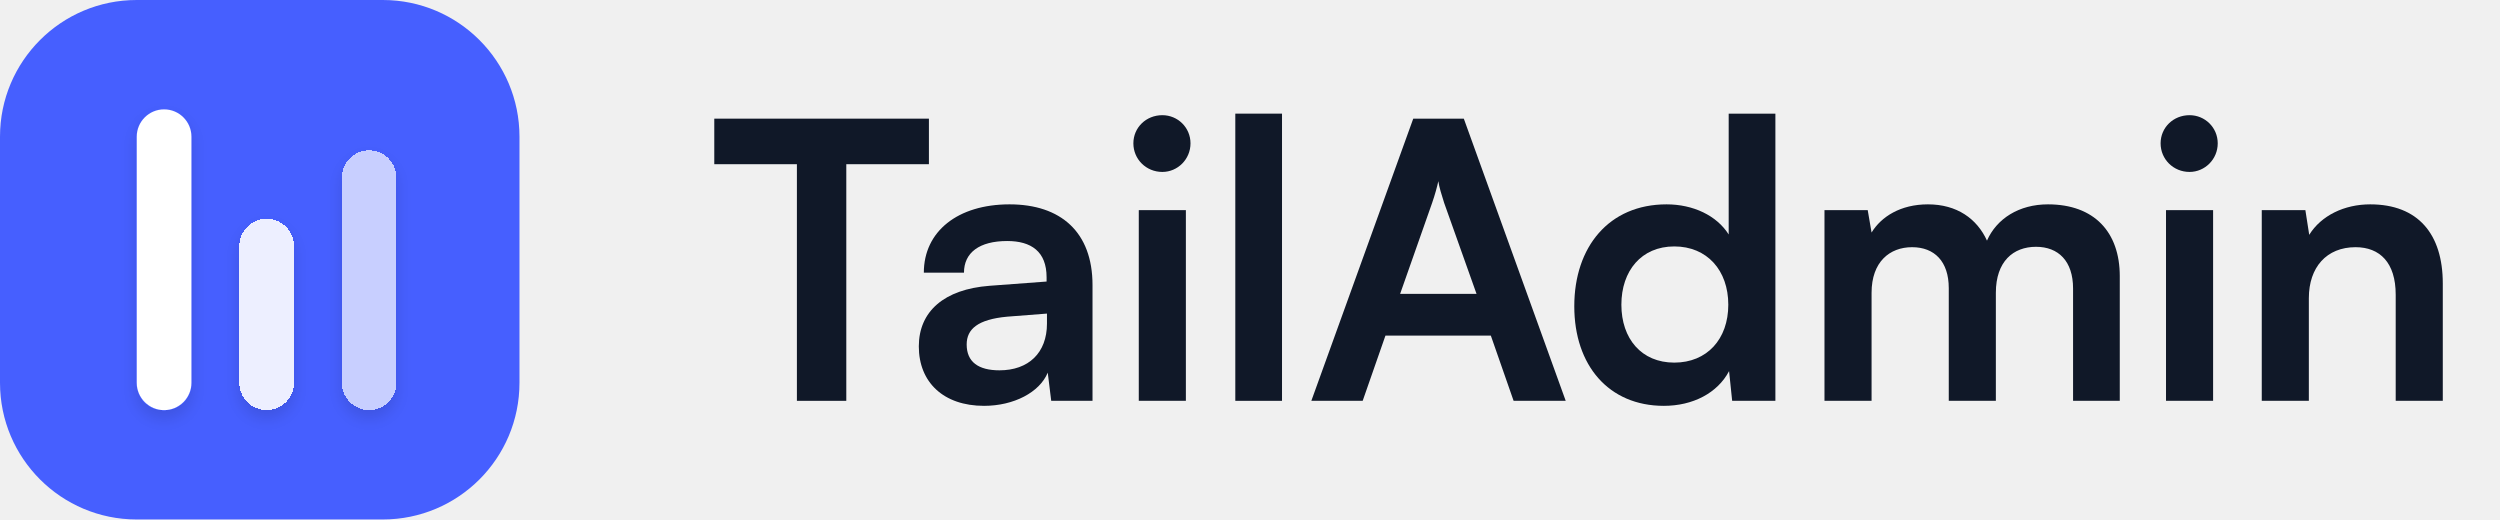
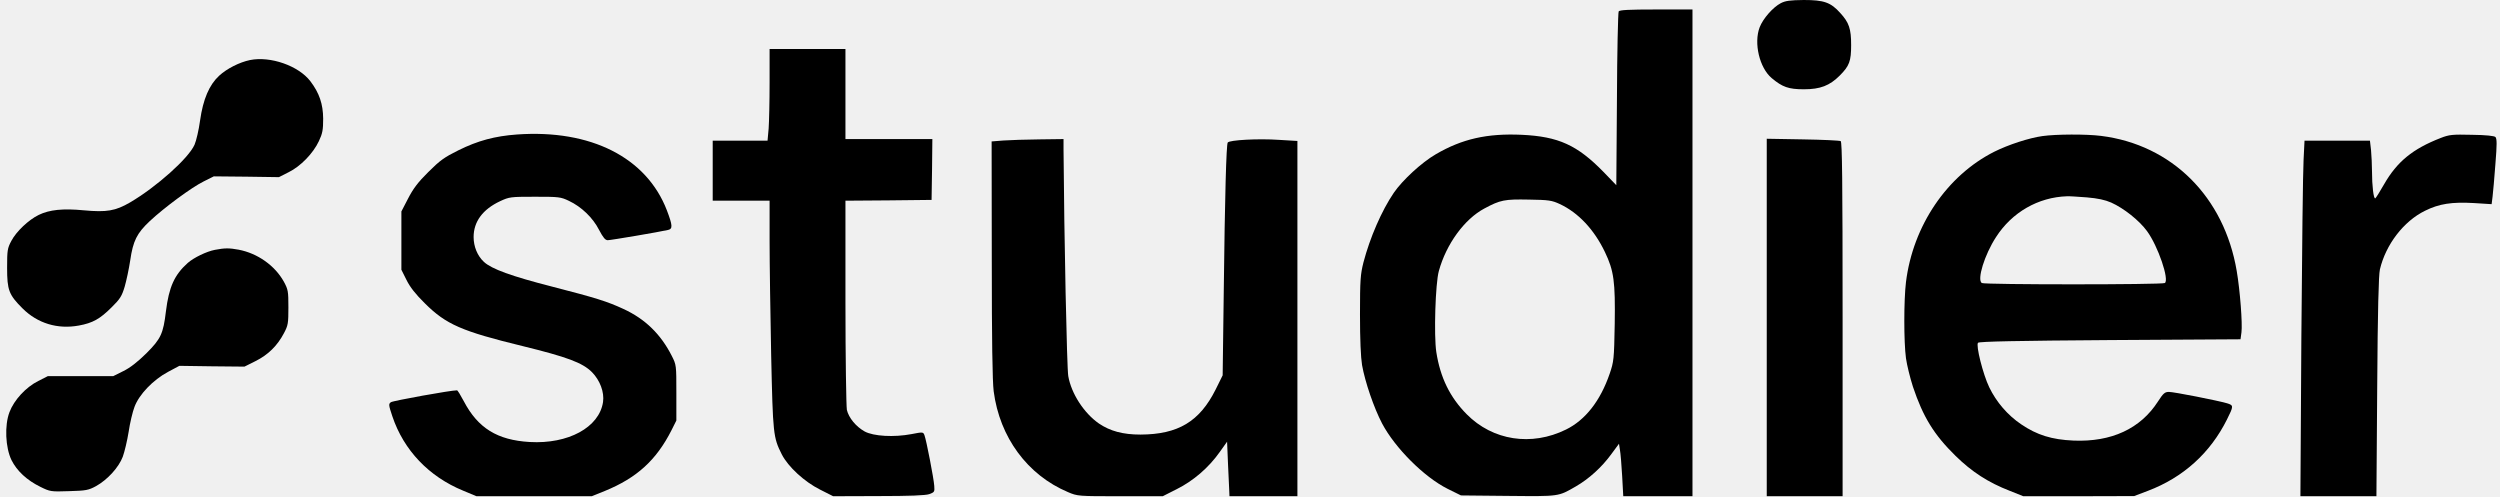
- <svg xmlns="http://www.w3.org/2000/svg" width="154" height="32" viewBox="0 0 154 32" fill="none">
-   <path d="M0 8.421C0 3.77 3.77 0 8.421 0H23.579C28.23 0 32 3.77 32 8.421V23.579C32 28.23 28.23 32 23.579 32H8.421C3.77 32 0 28.23 0 23.579V8.421Z" fill="#465FFF" />
-   <g filter="url(#filter0_d_1624_24907)">
-     <path d="M8.424 8.422C8.424 7.491 9.178 6.737 10.108 6.737V6.737C11.038 6.737 11.792 7.491 11.792 8.422V23.579C11.792 24.51 11.038 25.264 10.108 25.264V25.264C9.178 25.264 8.424 24.51 8.424 23.579V8.422Z" fill="white" />
+ <svg xmlns="http://www.w3.org/2000/svg" version="1.0" width="1582pt" height="314pt" viewBox="0 0 1582 314" preserveAspectRatio="xMidYMid meet">
+   <g transform="translate(0,314) scale(0.1,-0.1)" fill="#000000" stroke="none">
+     <path d="M11269 3120 c-50 -26 -113 -98 -134 -153 -38 -100 -1 -256 76 -321 68 -57 107 -71 204 -71 104 0 163 23 227 87 61 61 72 91 72 193 0 103 -13 142 -69 203 -60 67 -103 82 -231 82 -87 -1 -116 -5 -145 -20z" />
+     <path d="M10243 3068 c-4 -7 -10 -257 -11 -556 l-4 -544 -81 84 c-166 170 -285 224 -517 235 -220 10 -378 -26 -544 -123 -90 -52 -212 -165 -266 -244 -77 -113 -151 -284 -192 -440 -19 -76 -22 -110 -22 -330 0 -159 5 -271 13 -320 19 -107 75 -271 127 -370 82 -155 266 -339 414 -413 l85 -42 299 -3 c327 -3 315 -5 428 60 83 48 164 121 225 205 l48 65 6 -39 c4 -21 10 -95 14 -165 l7 -128 219 0 219 0 0 1540 0 1540 -229 0 c-173 0 -232 -3 -238 -12z m-373 -1219 c118 -55 218 -162 286 -304 57 -119 66 -187 62 -455 -4 -224 -6 -239 -32 -315 -59 -172 -154 -293 -276 -353 -219 -108 -464 -70 -629 97 -106 107 -167 232 -192 393 -16 104 -6 435 16 513 47 171 162 328 287 395 102 55 129 60 283 57 126 -2 145 -5 195 -28z" />
+     <path d="M4870 2617 c0 -118 -3 -248 -6 -290 l-7 -77 -173 0 -174 0 0 -190 0 -190 180 0 180 0 0 -257 c0 -142 5 -467 10 -723 11 -498 13 -518 67 -625 40 -79 144 -174 242 -223 l83 -42 287 1 c197 0 297 4 321 12 33 12 35 15 32 52 -3 47 -50 289 -62 321 -8 21 -10 21 -82 7 -110 -21 -241 -14 -297 17 -55 31 -100 86 -112 136 -4 22 -9 328 -9 681 l0 643 273 2 272 3 3 193 2 192 -275 0 -275 0 0 285 0 285 -240 0 -240 0 0 -213z" />
+     <path d="M1582 2760 c-67 -14 -146 -54 -195 -99 -63 -58 -102 -149 -121 -284 -8 -59 -24 -128 -35 -153 -38 -86 -241 -267 -408 -365 -93 -54 -148 -63 -291 -50 -134 13 -219 4 -287 -29 -64 -31 -142 -105 -173 -164 -25 -47 -27 -60 -27 -171 0 -141 11 -170 97 -256 95 -95 222 -134 357 -109 88 16 134 42 207 115 54 53 65 71 83 131 11 38 27 113 35 166 18 124 42 172 124 249 92 86 264 213 341 251 l64 32 206 -2 206 -3 61 31 c76 37 156 120 192 197 23 49 27 71 27 143 -1 92 -24 161 -81 236 -75 98 -253 160 -382 134z" />
+     <path d="M3272 2289 c-140 -10 -248 -39 -371 -100 -89 -44 -117 -64 -191 -138 -66 -65 -96 -106 -128 -168 l-42 -81 0 -184 0 -185 32 -64 c22 -45 57 -90 117 -149 134 -133 232 -176 618 -270 281 -69 379 -105 439 -165 51 -52 79 -127 70 -189 -24 -161 -221 -267 -464 -253 -205 12 -328 88 -417 258 -20 38 -39 69 -43 69 -36 1 -406 -66 -418 -75 -16 -11 -15 -18 9 -90 72 -214 231 -381 448 -470 l84 -35 365 0 365 0 82 33 c203 83 326 195 422 384 l31 62 0 176 c0 174 0 176 -29 233 -70 138 -169 234 -306 297 -104 48 -171 69 -454 142 -254 65 -381 111 -429 156 -41 38 -65 97 -65 157 0 97 57 175 168 227 58 27 66 28 220 28 151 0 163 -1 215 -26 79 -37 152 -107 191 -184 26 -49 39 -65 55 -65 19 0 326 52 382 65 30 7 28 29 -8 124 -129 335 -482 513 -948 480z" />
+     <path d="M12925 2279 c-86 -12 -217 -55 -305 -99 -300 -151 -515 -469 -559 -825 -14 -115 -14 -380 0 -482 6 -43 26 -124 44 -180 64 -191 133 -304 270 -438 102 -100 206 -168 343 -221 l85 -34 351 0 351 1 87 33 c224 85 394 239 500 451 43 86 43 90 1 103 -62 18 -336 72 -368 72 -26 0 -36 -9 -69 -60 -111 -173 -295 -258 -535 -248 -137 6 -231 35 -331 103 -86 58 -157 141 -202 234 -40 83 -86 267 -71 282 8 8 253 13 836 17 l825 5 6 44 c7 54 -9 266 -30 388 -79 469 -410 799 -858 855 -94 12 -285 11 -371 -1z m280 -388 c71 -6 116 -16 155 -33 80 -36 177 -113 226 -180 70 -95 143 -310 113 -329 -18 -11 -1140 -11 -1158 0 -32 20 17 179 90 291 101 157 267 252 449 258 14 1 70 -3 125 -7z" />
+     <path d="M15445 2267 c-177 -69 -276 -149 -359 -294 -26 -46 -51 -85 -55 -88 -11 -6 -21 80 -21 171 0 39 -3 99 -6 133 l-7 61 -207 0 -207 0 -6 -122 c-4 -68 -10 -574 -14 -1125 l-6 -1003 240 0 241 0 5 693 c3 484 9 707 17 742 37 157 150 305 285 371 90 45 171 57 311 49 l111 -7 6 48 c3 27 12 120 18 207 10 122 10 160 0 170 -7 7 -59 13 -149 14 -123 3 -143 1 -197 -20z" />
+     <path d="M6350 2251 l-75 -6 1 -745 c0 -512 4 -773 12 -836 38 -292 214 -530 470 -638 61 -26 64 -26 331 -26 l269 0 89 45 c104 52 201 135 271 234 l47 66 6 -145 c4 -80 7 -157 8 -172 l1 -28 215 0 215 0 0 1124 0 1124 -117 7 c-131 9 -314 -1 -324 -17 -9 -15 -18 -335 -25 -938 l-7 -535 -44 -89 c-102 -204 -238 -285 -476 -286 -111 0 -192 22 -263 70 -95 66 -175 190 -194 300 -9 51 -26 878 -30 1433 l0 67 -152 -2 c-84 -1 -187 -4 -228 -7z" />
+     <path d="M11180 1131 l0 -1131 240 0 240 0 0 1119 c0 885 -3 1122 -12 1128 -7 4 -115 9 -240 11 l-228 4 0 -1131z" />
+     <path d="M1360 1559 c-53 -10 -135 -50 -172 -83 -84 -75 -119 -152 -138 -306 -17 -142 -32 -174 -124 -266 -55 -54 -102 -91 -145 -112 l-64 -32 -207 0 -207 0 -61 -31 c-78 -39 -153 -120 -182 -197 -32 -84 -26 -224 13 -304 34 -68 97 -127 183 -169 61 -30 66 -31 181 -27 108 3 123 6 171 32 72 40 144 119 169 186 11 30 28 101 37 157 8 55 25 127 37 158 29 79 118 171 211 221 l73 39 206 -3 206 -2 70 35 c80 40 138 97 180 177 26 49 28 62 28 163 0 103 -2 113 -29 163 -57 102 -166 179 -286 202 -60 11 -87 11 -150 -1z" />
  </g>
-   <g filter="url(#filter1_d_1624_24907)">
-     <path d="M14.742 15.157C14.742 14.227 15.496 13.473 16.426 13.473V13.473C17.357 13.473 18.111 14.227 18.111 15.157V23.578C18.111 24.508 17.357 25.262 16.426 25.262V25.262C15.496 25.262 14.742 24.508 14.742 23.578V15.157Z" fill="white" fill-opacity="0.9" shape-rendering="crispEdges" />
-   </g>
-   <g filter="url(#filter2_d_1624_24907)">
-     <path d="M21.055 10.946C21.055 10.016 21.809 9.262 22.739 9.262V9.262C23.669 9.262 24.423 10.016 24.423 10.946V23.578C24.423 24.508 23.669 25.262 22.739 25.262V25.262C21.809 25.262 21.055 24.508 21.055 23.578V10.946Z" fill="white" fill-opacity="0.7" shape-rendering="crispEdges" />
-   </g>
-   <path d="M44 10.115H49.089V24.691H52.132V10.115H57.221V7.309H44V10.115Z" fill="#101828" />
-   <path d="M60.617 25C62.448 25 64.042 24.168 64.541 22.955L64.755 24.691H67.299V17.558C67.299 14.3 65.349 12.588 62.187 12.588C59.001 12.588 56.908 14.252 56.908 16.797H59.381C59.381 15.56 60.332 14.847 62.044 14.847C63.519 14.847 64.47 15.489 64.47 17.082V17.343L60.95 17.605C58.168 17.819 56.599 19.174 56.599 21.338C56.599 23.549 58.121 25 60.617 25ZM61.569 22.812C60.261 22.812 59.547 22.289 59.547 21.219C59.547 20.268 60.237 19.674 62.044 19.507L64.493 19.317V19.935C64.493 21.742 63.352 22.812 61.569 22.812Z" fill="#101828" />
-   <path d="M71.6 10.591C72.551 10.591 73.335 9.806 73.335 8.831C73.335 7.856 72.551 7.095 71.6 7.095C70.601 7.095 69.816 7.856 69.816 8.831C69.816 9.806 70.601 10.591 71.6 10.591ZM70.149 24.691H73.05V12.944H70.149V24.691Z" fill="#101828" />
-   <path d="M78.972 24.691V7H76.095V24.691H78.972Z" fill="#101828" />
-   <path d="M83.941 24.691L85.344 20.672H91.835L93.238 24.691H96.448L90.171 7.309H87.056L80.778 24.691H83.941ZM88.221 12.493C88.387 12.017 88.53 11.494 88.601 11.161C88.649 11.518 88.815 12.041 88.958 12.493L90.955 18.104H86.247L88.221 12.493Z" fill="#101828" />
-   <path d="M102.493 25C104.276 25 105.798 24.215 106.511 22.86L106.701 24.691H109.364V7H106.487V14.443C105.75 13.277 104.3 12.588 102.659 12.588C99.116 12.588 96.976 15.203 96.976 18.865C96.976 22.503 99.092 25 102.493 25ZM103.135 22.337C101.113 22.337 99.877 20.863 99.877 18.77C99.877 16.678 101.113 15.18 103.135 15.18C105.156 15.18 106.463 16.654 106.463 18.77C106.463 20.886 105.156 22.337 103.135 22.337Z" fill="#101828" />
-   <path d="M115.289 24.691V18.033C115.289 16.131 116.406 15.227 117.785 15.227C119.164 15.227 120.044 16.107 120.044 17.748V24.691H122.945V18.033C122.945 16.107 124.015 15.203 125.418 15.203C126.797 15.203 127.701 16.083 127.701 17.771V24.691H130.578V17.011C130.578 14.3 129.008 12.588 126.155 12.588C124.372 12.588 122.993 13.468 122.398 14.823C121.78 13.468 120.543 12.588 118.76 12.588C117.072 12.588 115.883 13.349 115.289 14.324L115.051 12.944H112.388V24.691H115.289Z" fill="#101828" />
-   <path d="M134.876 10.591C135.827 10.591 136.612 9.806 136.612 8.831C136.612 7.856 135.827 7.095 134.876 7.095C133.877 7.095 133.093 7.856 133.093 8.831C133.093 9.806 133.877 10.591 134.876 10.591ZM133.426 24.691H136.327V12.944H133.426V24.691Z" fill="#101828" />
-   <path d="M142.225 24.691V18.366C142.225 16.464 143.318 15.227 145.102 15.227C146.6 15.227 147.575 16.178 147.575 18.152V24.691H150.476V17.462C150.476 14.419 148.954 12.588 146.005 12.588C144.412 12.588 142.985 13.277 142.248 14.466L142.011 12.944H139.324V24.691H142.225Z" fill="#101828" />
-   <defs>
-     <filter id="filter0_d_1624_24907" x="7.424" y="6.237" width="5.368" height="20.526" filterUnits="userSpaceOnUse" color-interpolation-filters="sRGB">
-       <feFlood flood-opacity="0" result="BackgroundImageFix" />
-       <feColorMatrix in="SourceAlpha" type="matrix" values="0 0 0 0 0 0 0 0 0 0 0 0 0 0 0 0 0 0 127 0" result="hardAlpha" />
-       <feOffset dy="0.5" />
-       <feGaussianBlur stdDeviation="0.5" />
-       <feComposite in2="hardAlpha" operator="out" />
-       <feColorMatrix type="matrix" values="0 0 0 0 0 0 0 0 0 0 0 0 0 0 0 0 0 0 0.12 0" />
-       <feBlend mode="normal" in2="BackgroundImageFix" result="effect1_dropShadow_1624_24907" />
-       <feBlend mode="normal" in="SourceGraphic" in2="effect1_dropShadow_1624_24907" result="shape" />
-     </filter>
-     <filter id="filter1_d_1624_24907" x="13.742" y="12.973" width="5.368" height="13.79" filterUnits="userSpaceOnUse" color-interpolation-filters="sRGB">
-       <feFlood flood-opacity="0" result="BackgroundImageFix" />
-       <feColorMatrix in="SourceAlpha" type="matrix" values="0 0 0 0 0 0 0 0 0 0 0 0 0 0 0 0 0 0 127 0" result="hardAlpha" />
-       <feOffset dy="0.5" />
-       <feGaussianBlur stdDeviation="0.5" />
-       <feComposite in2="hardAlpha" operator="out" />
-       <feColorMatrix type="matrix" values="0 0 0 0 0 0 0 0 0 0 0 0 0 0 0 0 0 0 0.12 0" />
-       <feBlend mode="normal" in2="BackgroundImageFix" result="effect1_dropShadow_1624_24907" />
-       <feBlend mode="normal" in="SourceGraphic" in2="effect1_dropShadow_1624_24907" result="shape" />
-     </filter>
-     <filter id="filter2_d_1624_24907" x="20.055" y="8.762" width="5.368" height="18" filterUnits="userSpaceOnUse" color-interpolation-filters="sRGB">
-       <feFlood flood-opacity="0" result="BackgroundImageFix" />
-       <feColorMatrix in="SourceAlpha" type="matrix" values="0 0 0 0 0 0 0 0 0 0 0 0 0 0 0 0 0 0 127 0" result="hardAlpha" />
-       <feOffset dy="0.5" />
-       <feGaussianBlur stdDeviation="0.5" />
-       <feComposite in2="hardAlpha" operator="out" />
-       <feColorMatrix type="matrix" values="0 0 0 0 0 0 0 0 0 0 0 0 0 0 0 0 0 0 0.12 0" />
-       <feBlend mode="normal" in2="BackgroundImageFix" result="effect1_dropShadow_1624_24907" />
-       <feBlend mode="normal" in="SourceGraphic" in2="effect1_dropShadow_1624_24907" result="shape" />
-     </filter>
-   </defs>
</svg>
